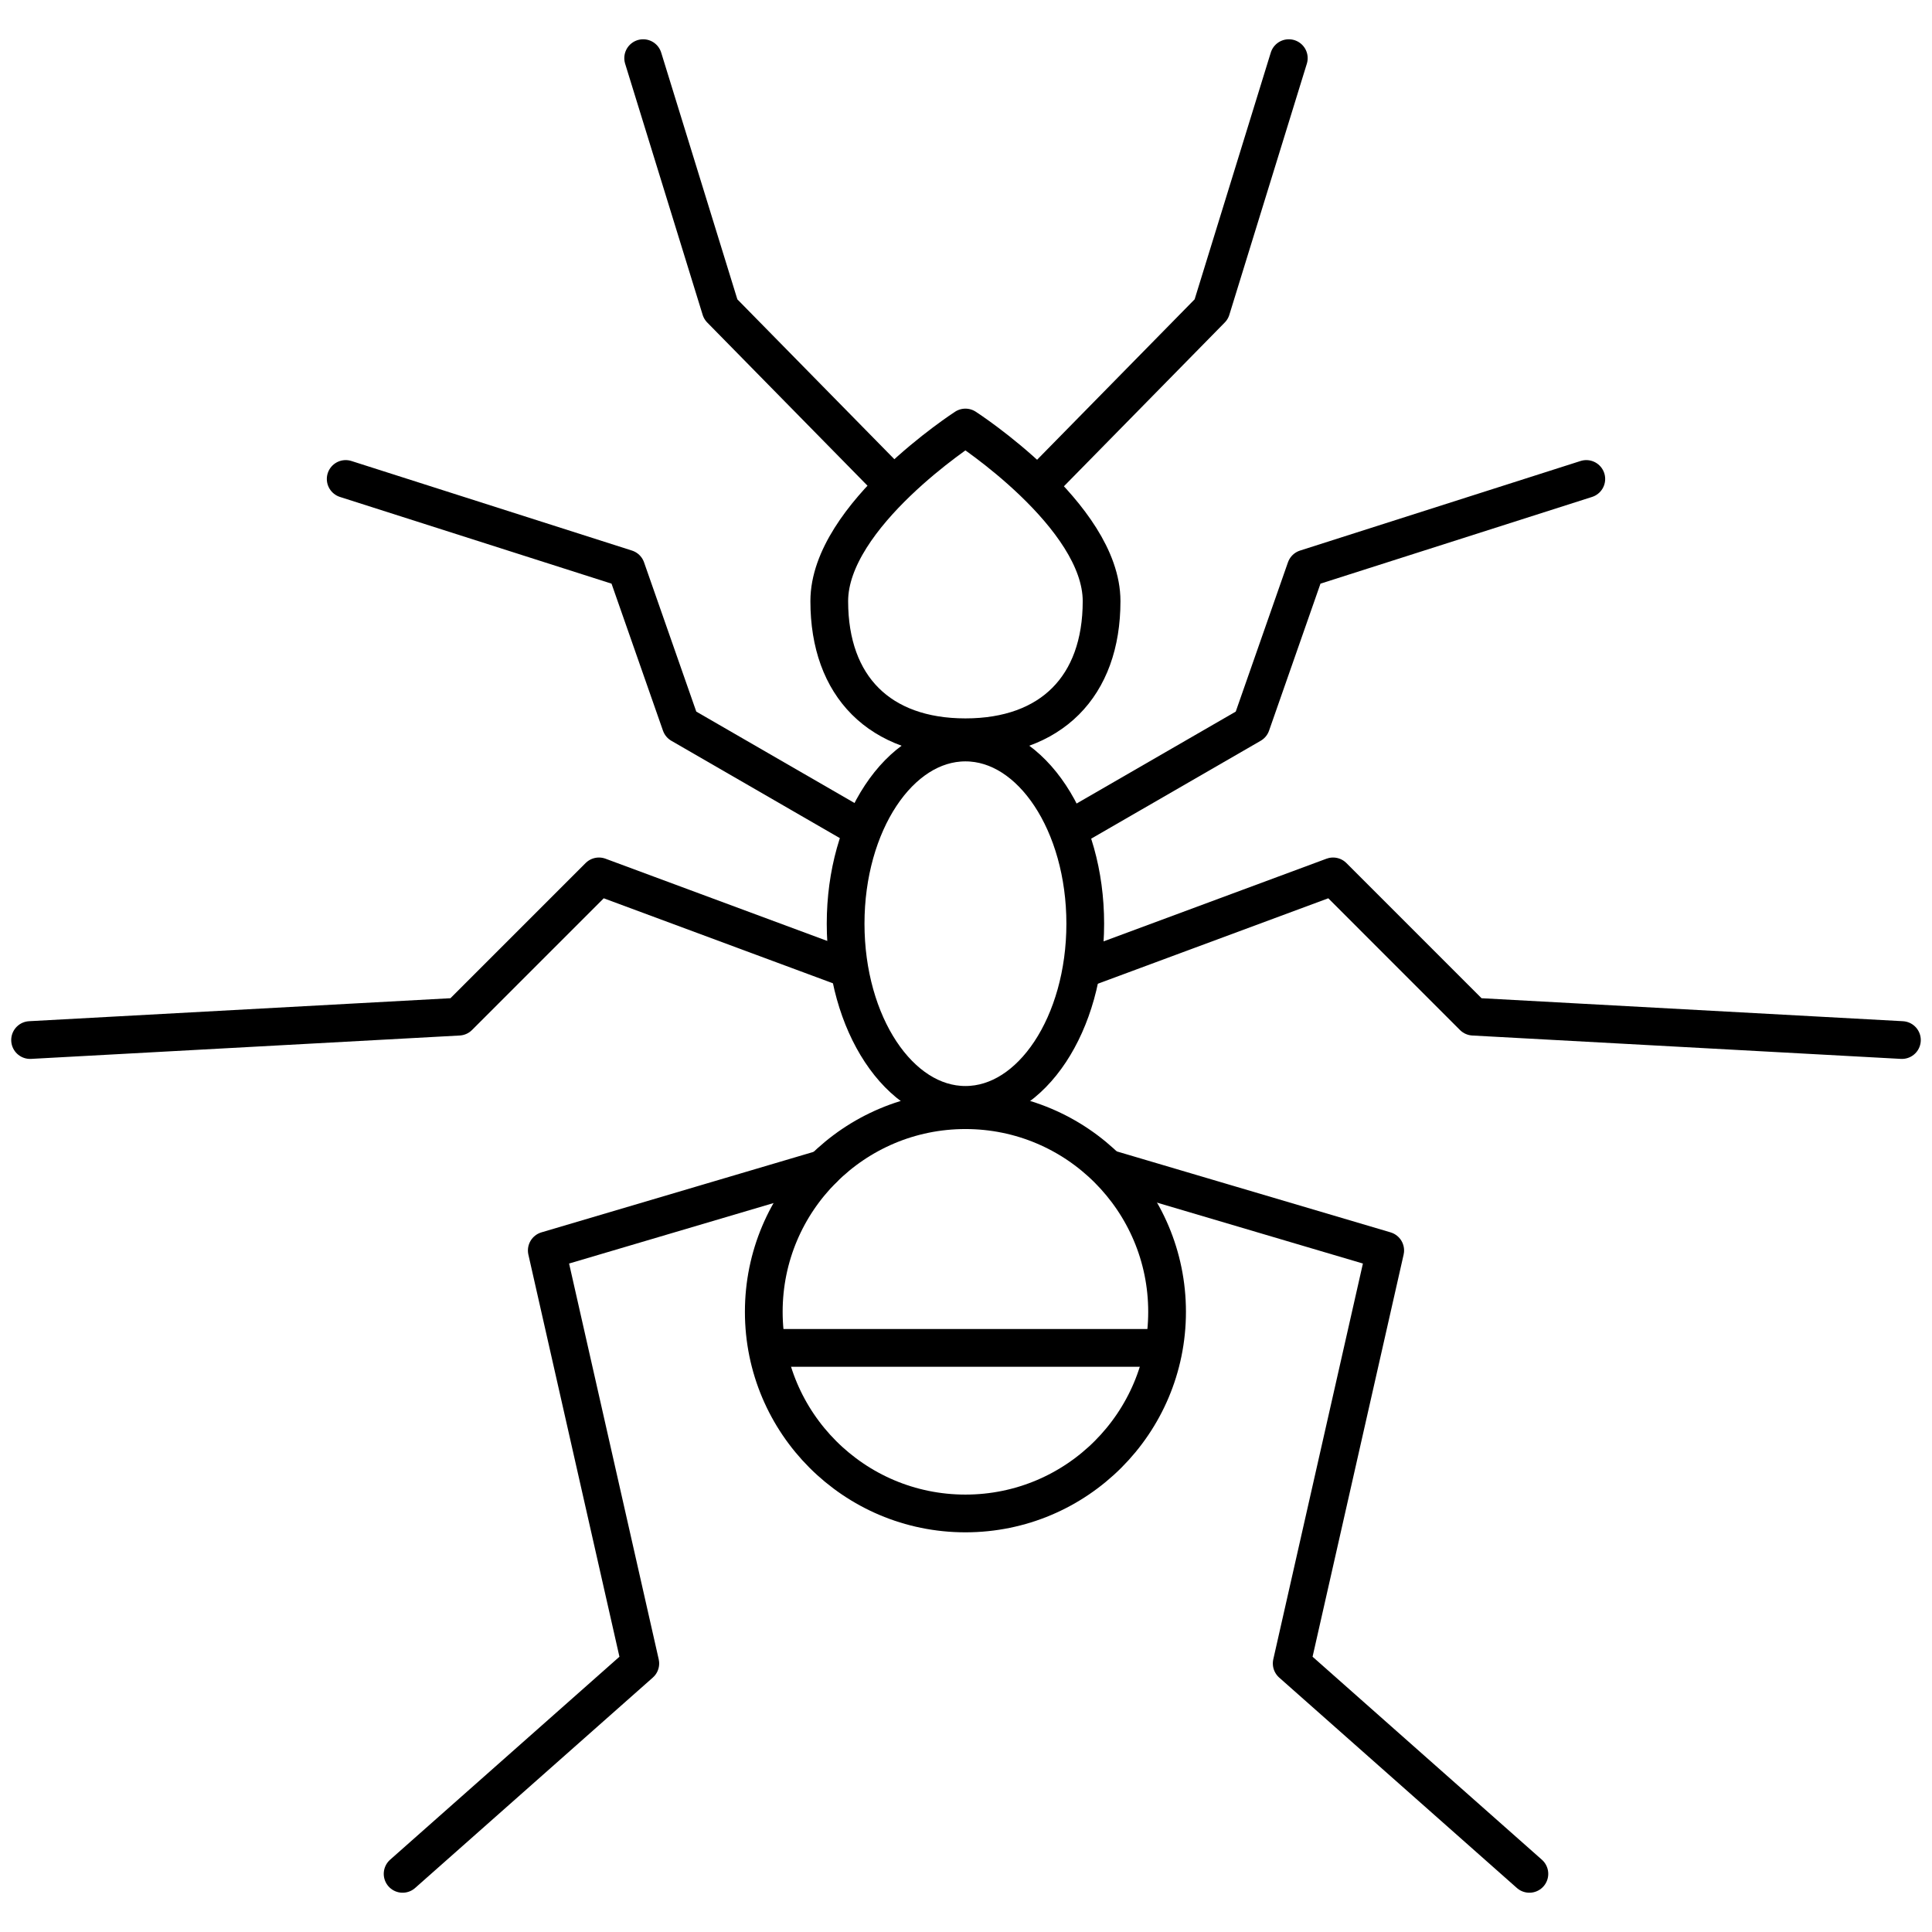
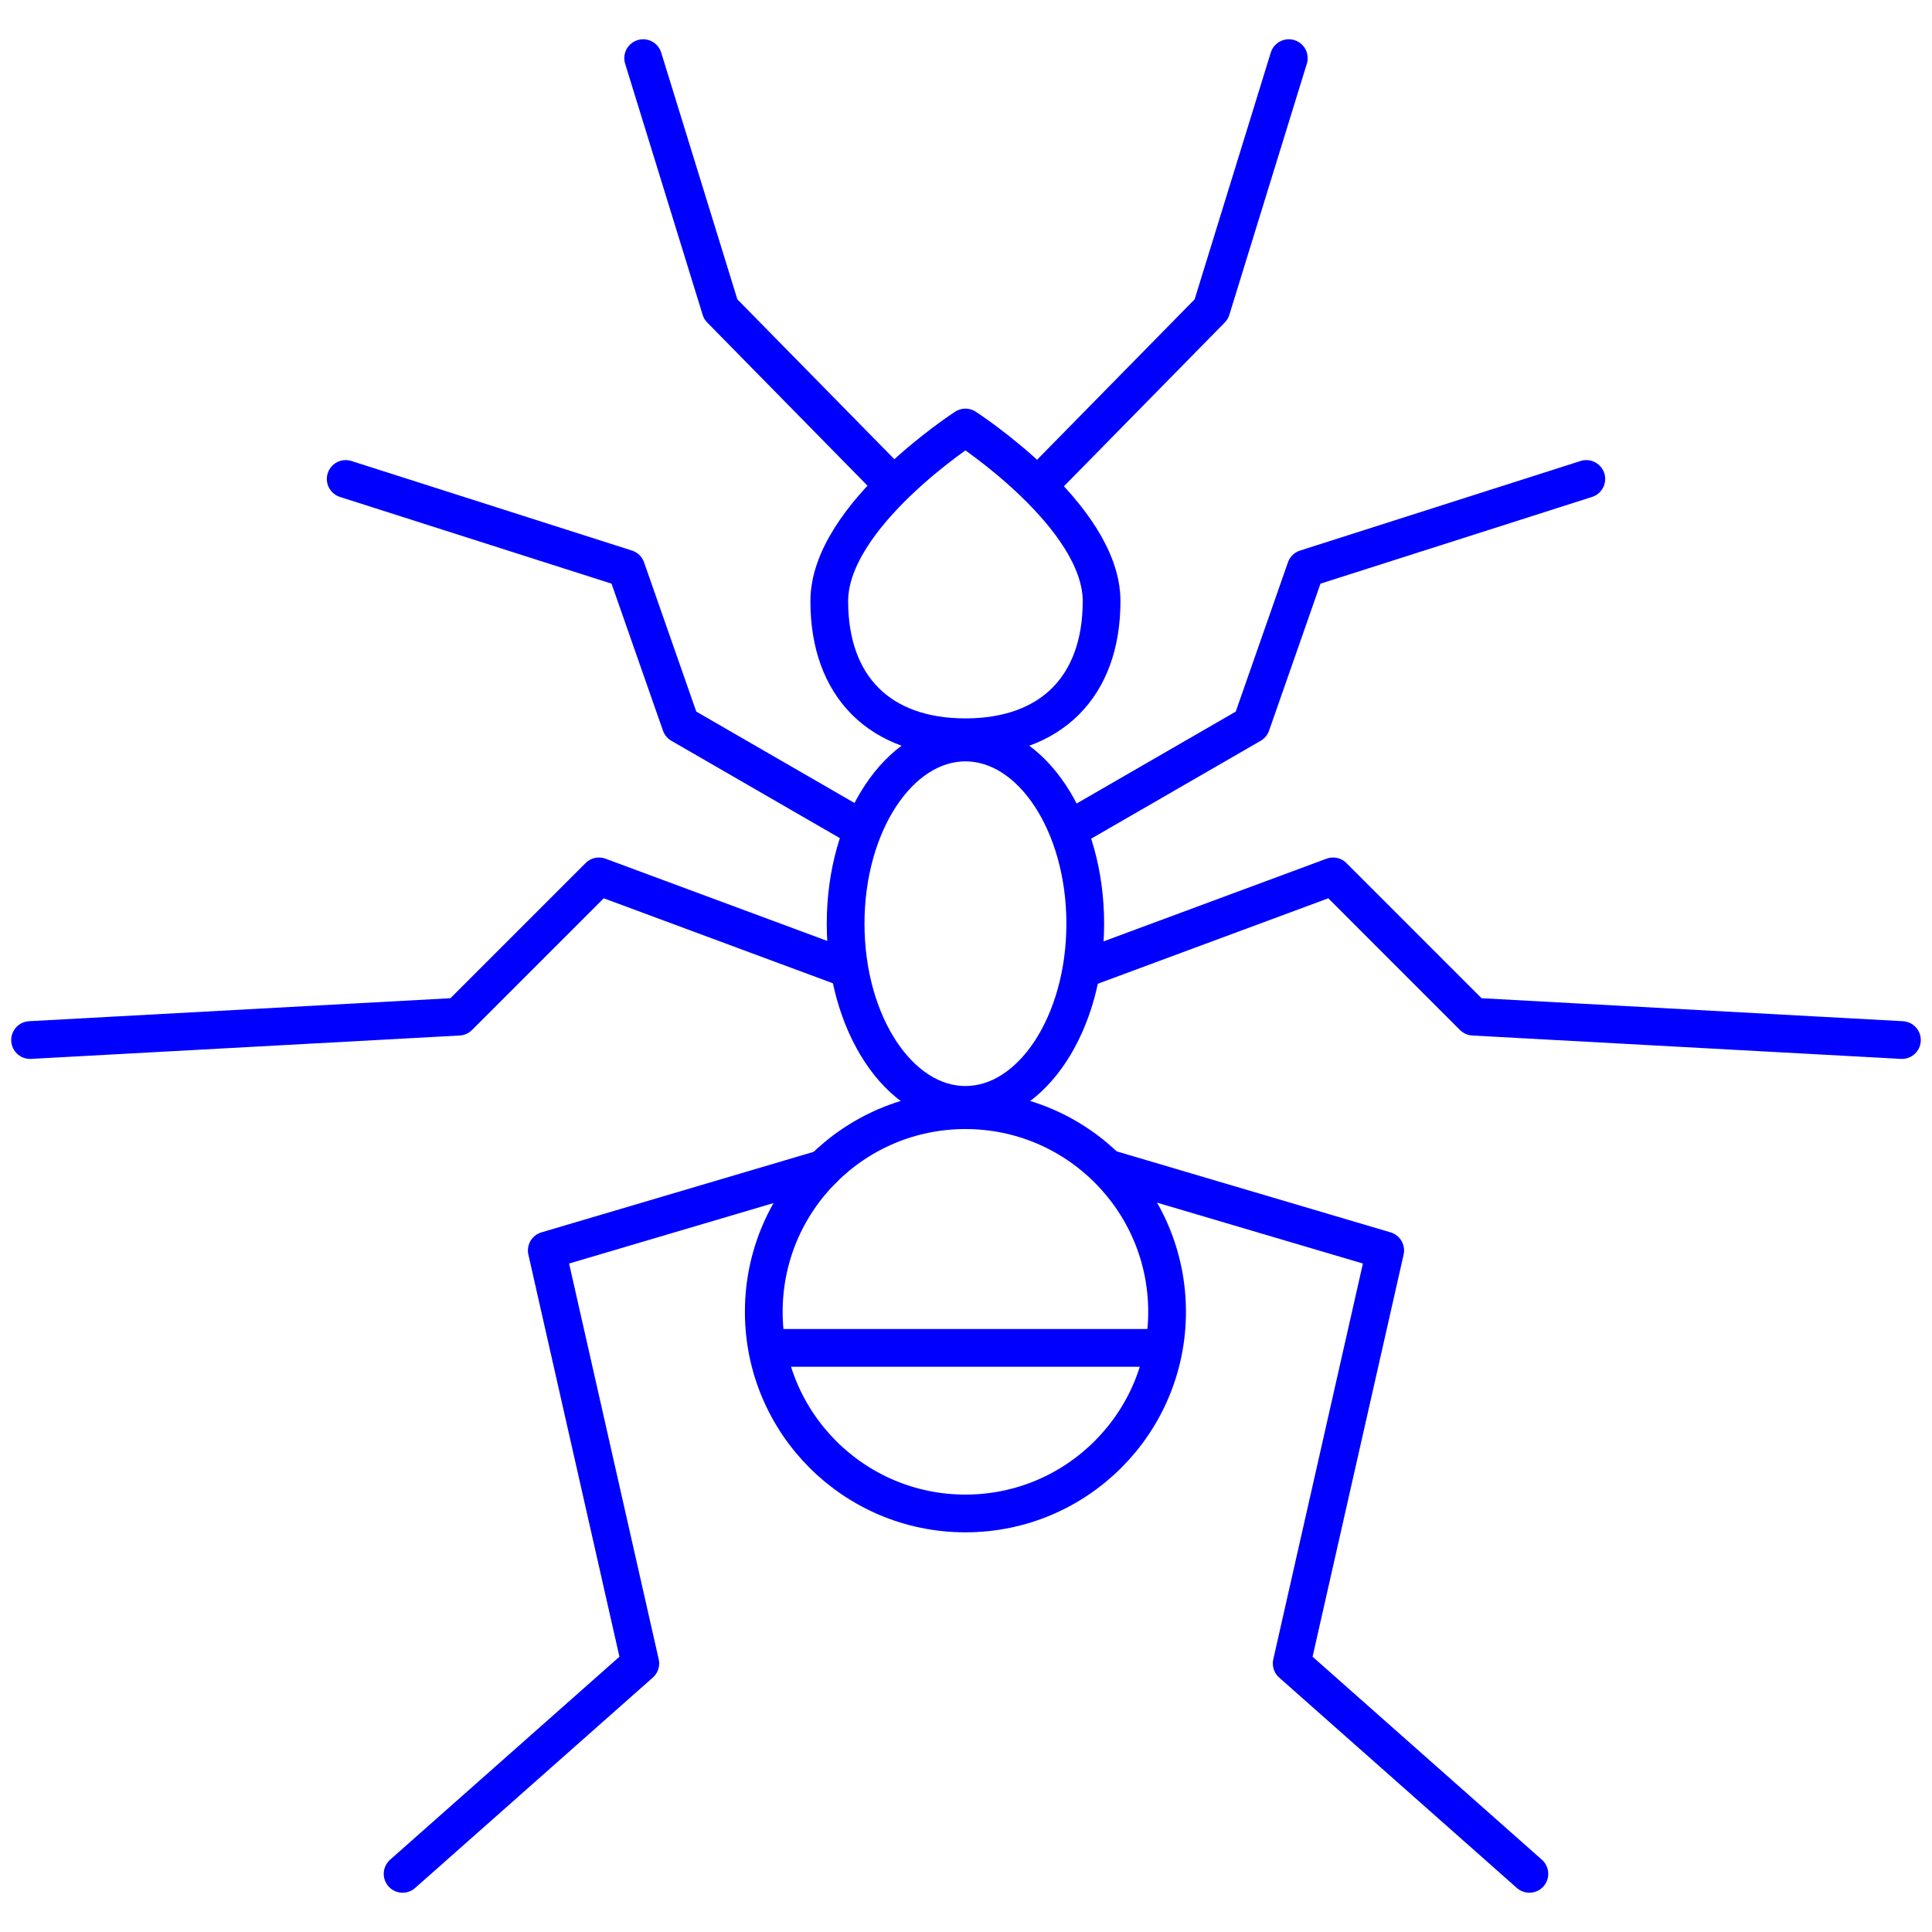
<svg xmlns="http://www.w3.org/2000/svg" enable-background="new 0 0 512 512" height="512px" id="Layer_1" version="1.1" viewBox="0 0 512 512" width="512px" xml:space="preserve">
  <g>
-     <path d="   M309.287,347.645c0,29.514-23.928,53.436-53.441,53.436c-29.511,0-53.437-23.922-53.437-53.436   c0-29.515,23.925-53.436,53.437-53.436C285.359,294.209,309.287,318.13,309.287,347.645z" fill="none" stroke="#000000" stroke-linecap="round" stroke-linejoin="round" stroke-miterlimit="10" stroke-width="10" />
-     <path d="   M287.604,244.791c0,26.525-14.223,48.015-31.757,48.015c-17.532,0-31.749-21.489-31.749-48.015   c0-26.528,14.217-48.018,31.749-48.018C273.381,196.773,287.604,218.263,287.604,244.791z" fill="none" stroke="#000000" stroke-linecap="round" stroke-linejoin="round" stroke-miterlimit="10" stroke-width="10" />
-     <path d="   M291.932,159.302c0,22.663-13.416,36.079-36.085,36.079c-22.668,0-36.083-13.416-36.083-36.079   c0-22.672,36.083-46.009,36.083-46.009S291.932,136.63,291.932,159.302z" fill="none" stroke="#000000" stroke-linecap="round" stroke-linejoin="round" stroke-miterlimit="10" stroke-width="10" />
-     <line fill="none" stroke="#000000" stroke-linecap="round" stroke-linejoin="round" stroke-miterlimit="10" stroke-width="10" x1="203.961" x2="306.387" y1="357.205" y2="357.205" />
+     <path d="   M309.287,347.645c0,29.514-23.928,53.436-53.441,53.436c-29.511,0-53.437-23.922-53.437-53.436   c0-29.515,23.925-53.436,53.437-53.436C285.359,294.209,309.287,318.13,309.287,347.645z" fill="none" stroke="blue" stroke-linecap="round" stroke-linejoin="round" stroke-miterlimit="10" stroke-width="10" />
+     <path d="   M287.604,244.791c0,26.525-14.223,48.015-31.757,48.015c-17.532,0-31.749-21.489-31.749-48.015   c0-26.528,14.217-48.018,31.749-48.018C273.381,196.773,287.604,218.263,287.604,244.791z" fill="none" stroke="blue" stroke-linecap="round" stroke-linejoin="round" stroke-miterlimit="10" stroke-width="10" />
+     <path d="   M291.932,159.302c0,22.663-13.416,36.079-36.085,36.079c-22.668,0-36.083-13.416-36.083-36.079   c0-22.672,36.083-46.009,36.083-46.009S291.932,136.63,291.932,159.302z" fill="none" stroke="blue" stroke-linecap="round" stroke-linejoin="round" stroke-miterlimit="10" stroke-width="10" />
+     <line fill="none" stroke="blue" stroke-linecap="round" stroke-linejoin="round" stroke-miterlimit="10" stroke-width="10" x1="203.961" x2="306.387" y1="357.205" y2="357.205" />
    <g>
-       <polyline fill="none" points="    218.215,309.7 144.903,331.383 169.687,440.832 106.697,496.591   " stroke="#000000" stroke-linecap="round" stroke-linejoin="round" stroke-miterlimit="10" stroke-width="10" />
-       <polyline fill="none" points="    222.746,255.993 158.728,232.253 121.554,269.428 7.972,275.623   " stroke="#000000" stroke-linecap="round" stroke-linejoin="round" stroke-miterlimit="10" stroke-width="10" />
-       <polyline fill="none" points="    226.881,218.825 180.415,191.984 165.958,150.67 91.612,126.931   " stroke="#000000" stroke-linecap="round" stroke-linejoin="round" stroke-miterlimit="10" stroke-width="10" />
-       <polyline fill="none" points="    236.172,127.97 190.988,81.962 170.445,15.409   " stroke="#000000" stroke-linecap="round" stroke-linejoin="round" stroke-miterlimit="10" stroke-width="10" />
+       <polyline fill="none" points="    218.215,309.7 144.903,331.383 169.687,440.832 106.697,496.591   " stroke="blue" stroke-linecap="round" stroke-linejoin="round" stroke-miterlimit="10" stroke-width="10" />
+       <polyline fill="none" points="    222.746,255.993 158.728,232.253 121.554,269.428 7.972,275.623   " stroke="blue" stroke-linecap="round" stroke-linejoin="round" stroke-miterlimit="10" stroke-width="10" />
+       <polyline fill="none" points="    226.881,218.825 180.415,191.984 165.958,150.67 91.612,126.931   " stroke="blue" stroke-linecap="round" stroke-linejoin="round" stroke-miterlimit="10" stroke-width="10" />
+       <polyline fill="none" points="    236.172,127.97 190.988,81.962 170.445,15.409   " stroke="blue" stroke-linecap="round" stroke-linejoin="round" stroke-miterlimit="10" stroke-width="10" />
    </g>
    <g>
-       <polyline fill="none" points="    293.781,309.7 367.096,331.383 342.314,440.832 405.303,496.591   " stroke="#000000" stroke-linecap="round" stroke-linejoin="round" stroke-miterlimit="10" stroke-width="10" />
-       <polyline fill="none" points="    289.254,255.993 353.277,232.253 390.443,269.428 504.027,275.623   " stroke="#000000" stroke-linecap="round" stroke-linejoin="round" stroke-miterlimit="10" stroke-width="10" />
-       <polyline fill="none" points="    285.121,218.825 331.592,191.984 346.043,150.67 420.387,126.931   " stroke="#000000" stroke-linecap="round" stroke-linejoin="round" stroke-miterlimit="10" stroke-width="10" />
-       <polyline fill="none" points="    275.824,127.97 321.008,81.962 341.547,15.409   " stroke="#000000" stroke-linecap="round" stroke-linejoin="round" stroke-miterlimit="10" stroke-width="10" />
+       <polyline fill="none" points="    293.781,309.7 367.096,331.383 342.314,440.832 405.303,496.591   " stroke="blue" stroke-linecap="round" stroke-linejoin="round" stroke-miterlimit="10" stroke-width="10" />
+       <polyline fill="none" points="    289.254,255.993 353.277,232.253 390.443,269.428 504.027,275.623   " stroke="blue" stroke-linecap="round" stroke-linejoin="round" stroke-miterlimit="10" stroke-width="10" />
+       <polyline fill="none" points="    285.121,218.825 331.592,191.984 346.043,150.67 420.387,126.931   " stroke="blue" stroke-linecap="round" stroke-linejoin="round" stroke-miterlimit="10" stroke-width="10" />
+       <polyline fill="none" points="    275.824,127.97 321.008,81.962 341.547,15.409   " stroke="blue" stroke-linecap="round" stroke-linejoin="round" stroke-miterlimit="10" stroke-width="10" />
    </g>
  </g>
</svg>
